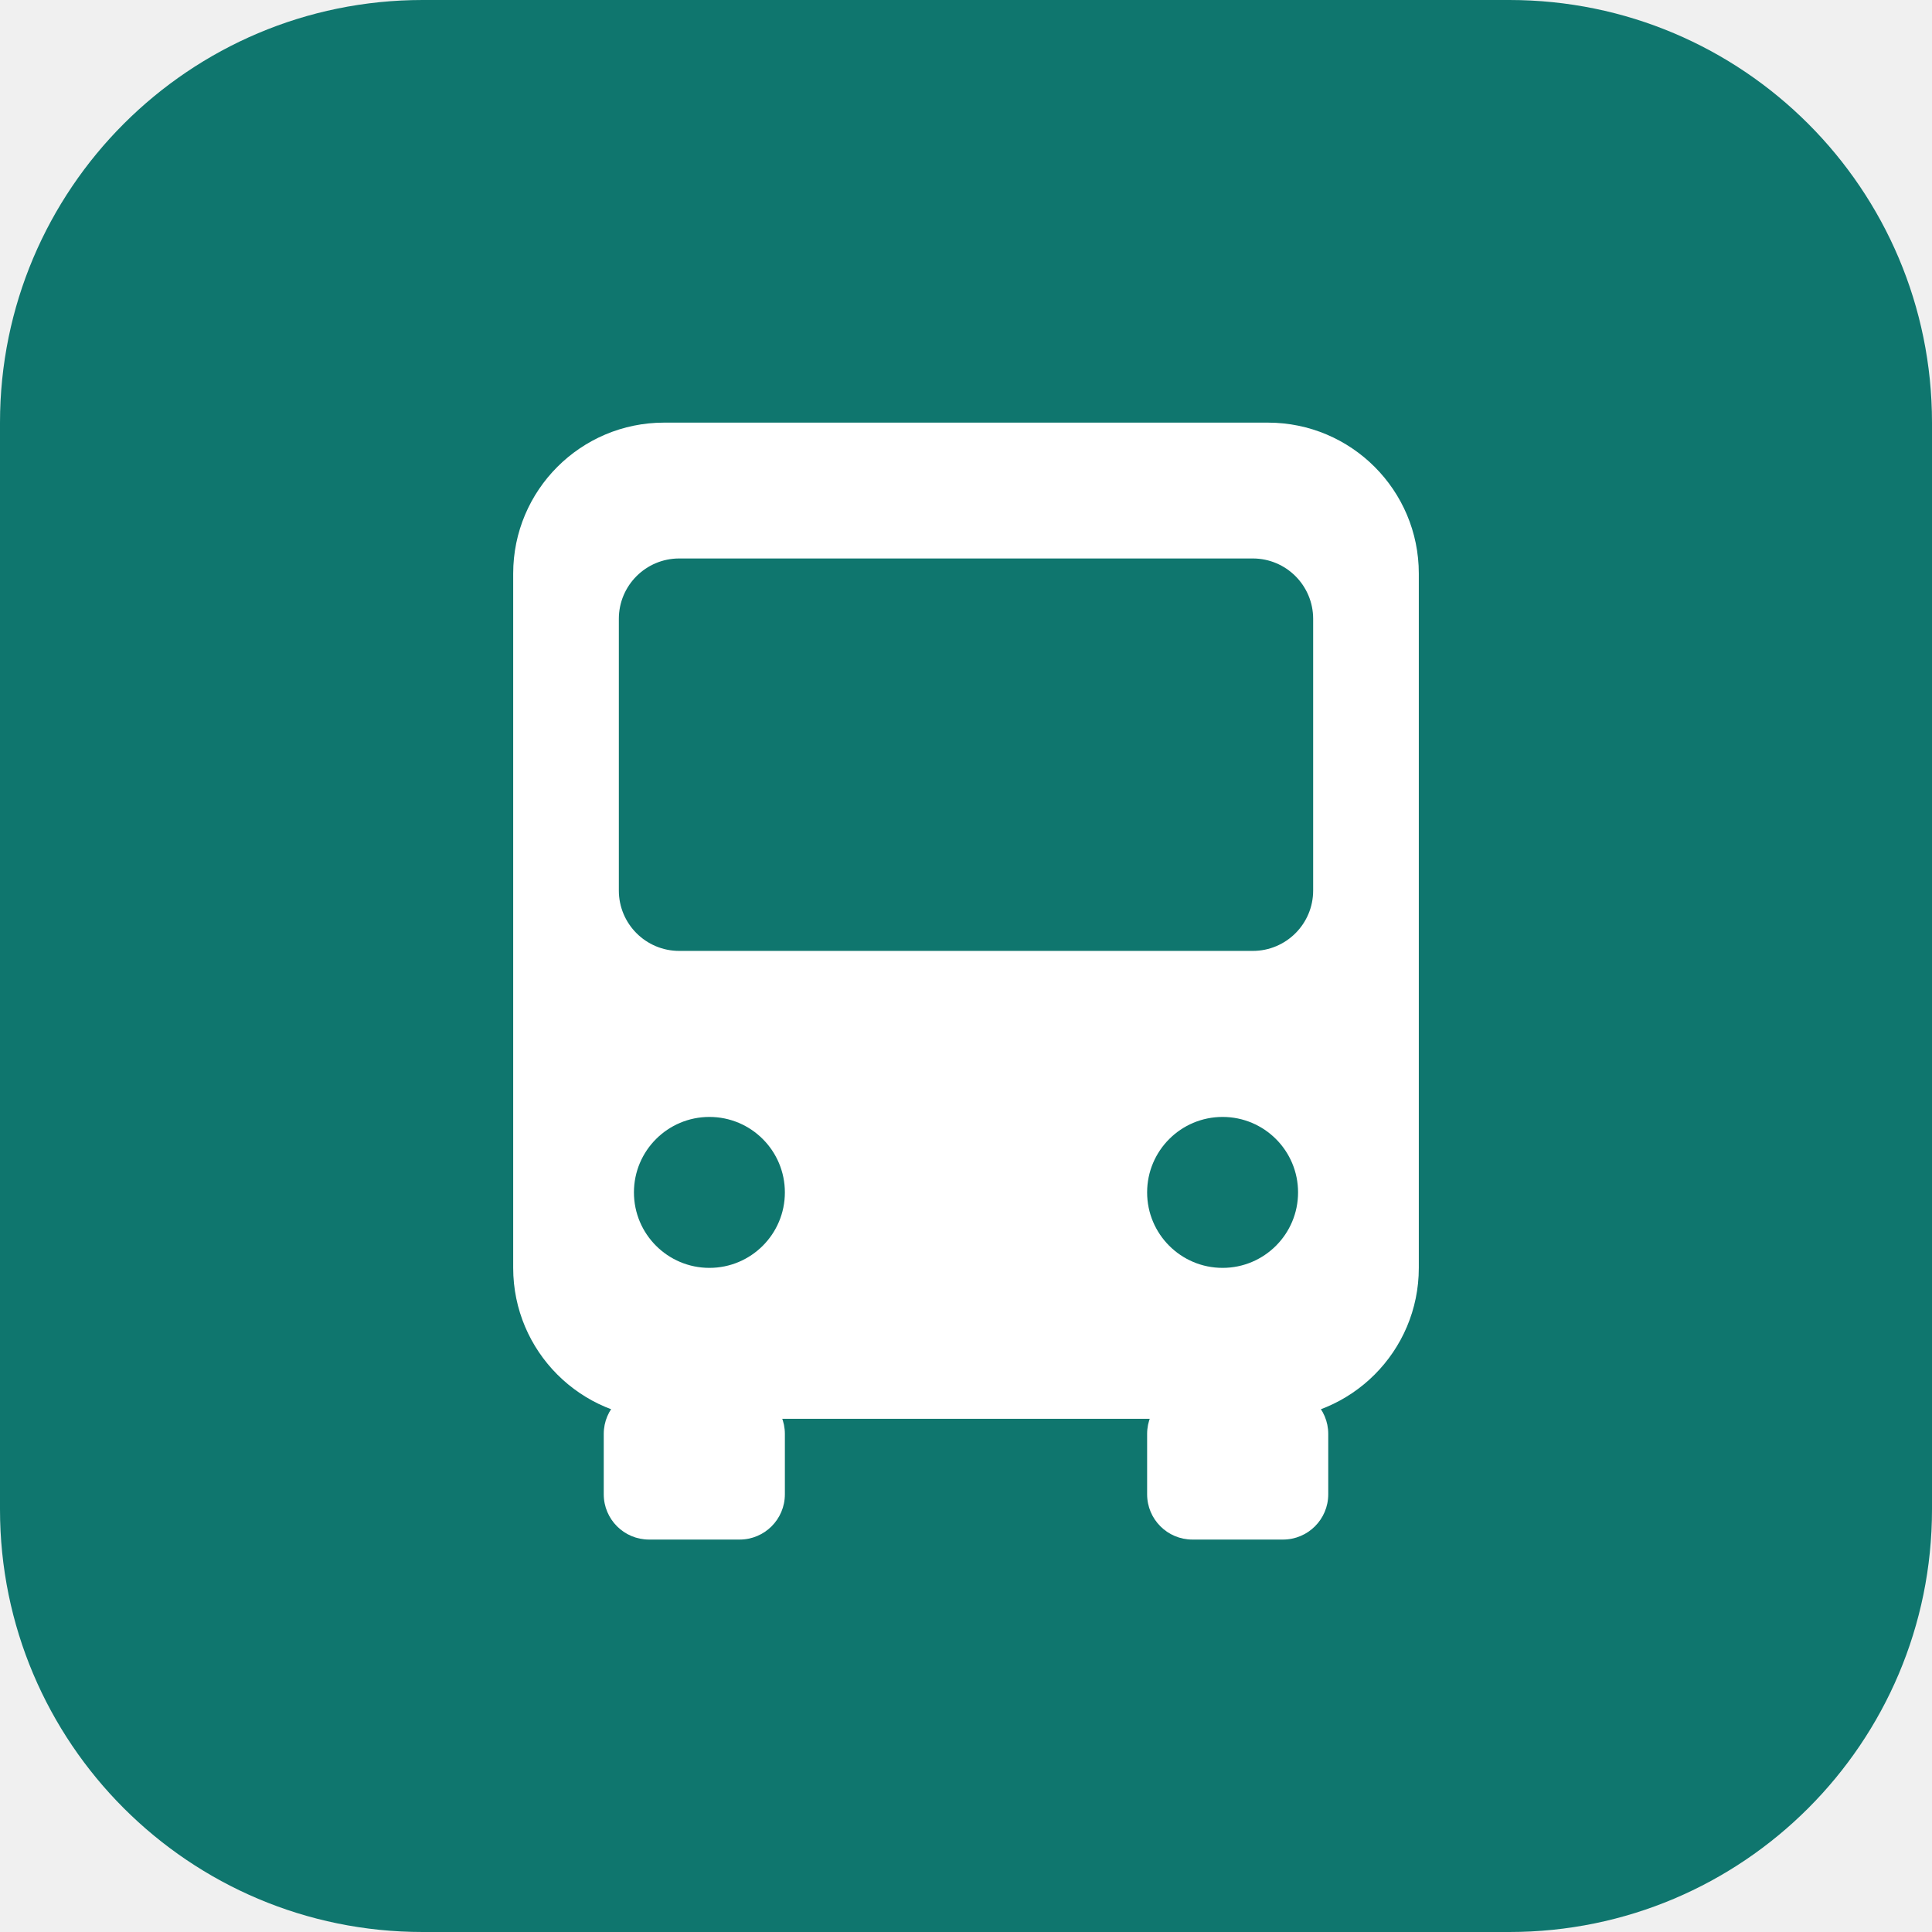
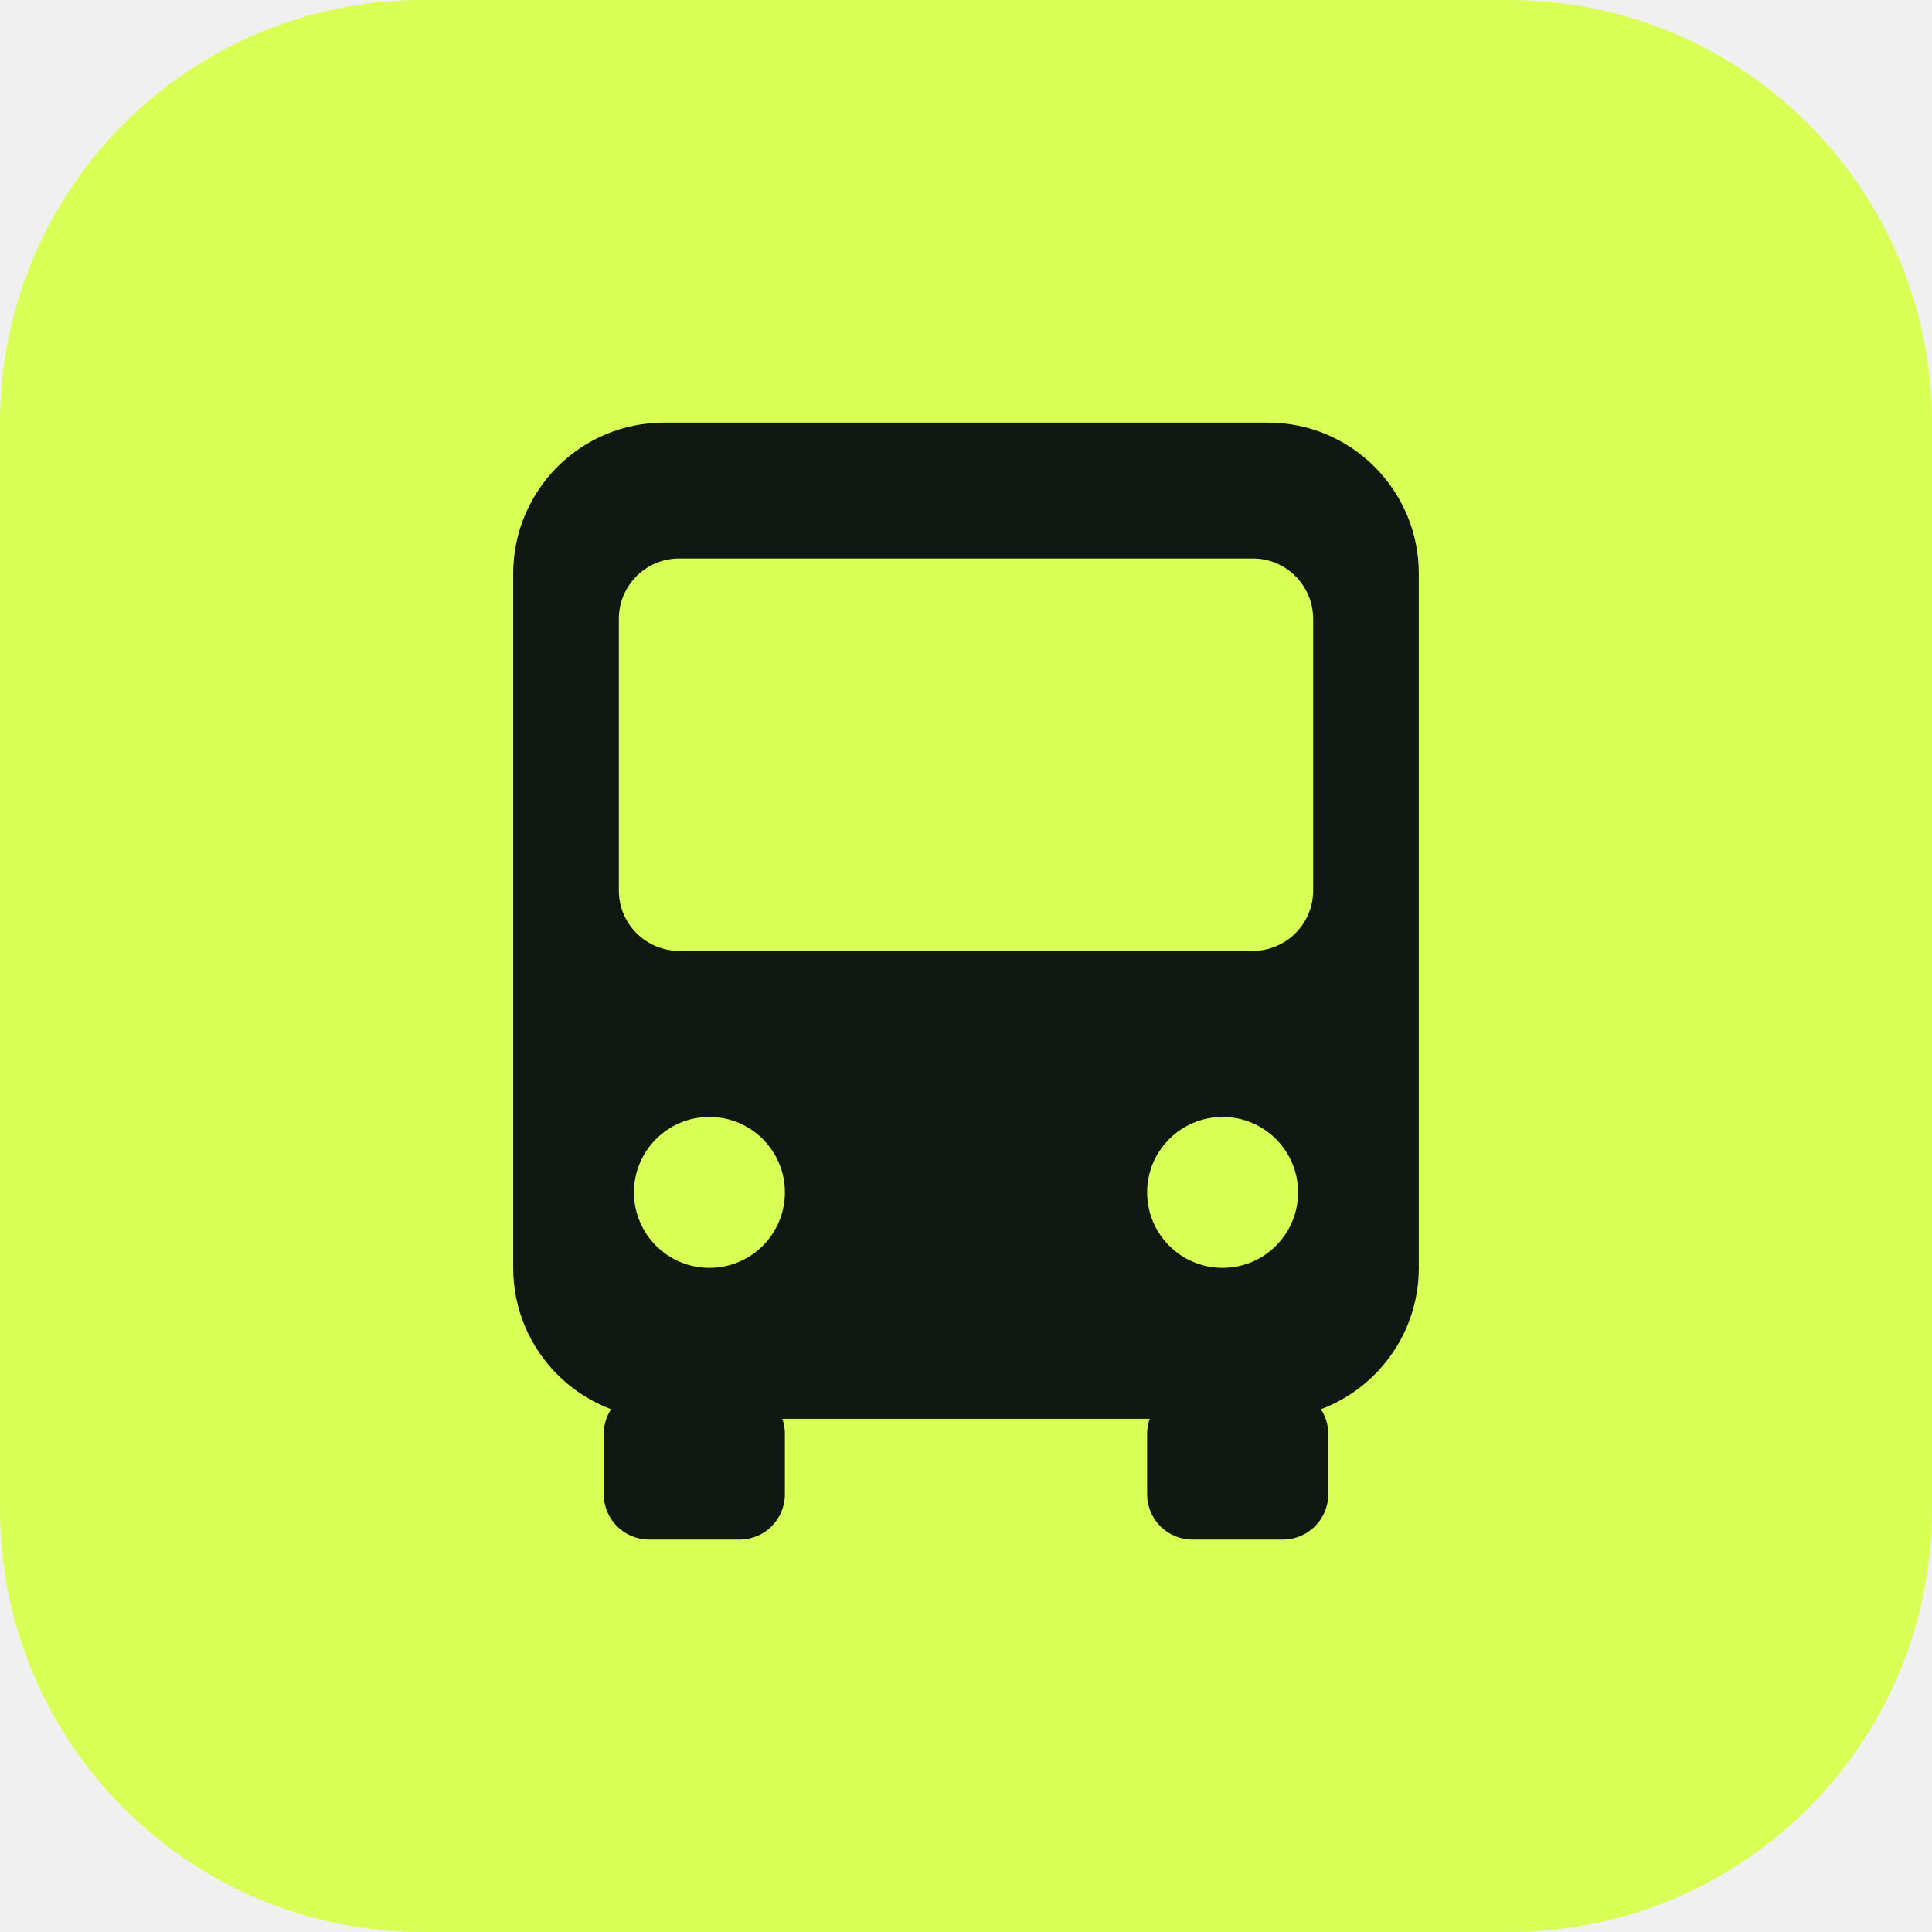
<svg xmlns="http://www.w3.org/2000/svg" viewBox="0 0 512 512">
-   <rect width="512" height="512" rx="112" fill="#0f766e" />
-   <rect x="136" y="112" width="240" height="264" rx="40" fill="#fff" />
-   <rect x="164" y="148" width="184" height="104" rx="16" fill="#0f766e" />
-   <circle cx="188" cy="316" r="20" fill="#0f766e" />
-   <circle cx="324" cy="316" r="20" fill="#0f766e" />
-   <rect x="160" y="368" width="48" height="40" rx="12" fill="#fff" />
-   <rect x="304" y="368" width="48" height="40" rx="12" fill="#fff" />
+   <rect width="512" height="512" rx="112" fill="#d9ff57" />
+   <rect x="136" y="112" width="240" height="264" rx="40" fill="#111713" />
+   <rect x="164" y="148" width="184" height="104" rx="16" fill="#d9ff57" />
+   <circle cx="188" cy="316" r="20" fill="#d9ff57" />
+   <circle cx="324" cy="316" r="20" fill="#d9ff57" />
+   <rect x="160" y="368" width="48" height="40" rx="12" fill="#111713" />
+   <rect x="304" y="368" width="48" height="40" rx="12" fill="#111713" />
</svg>
